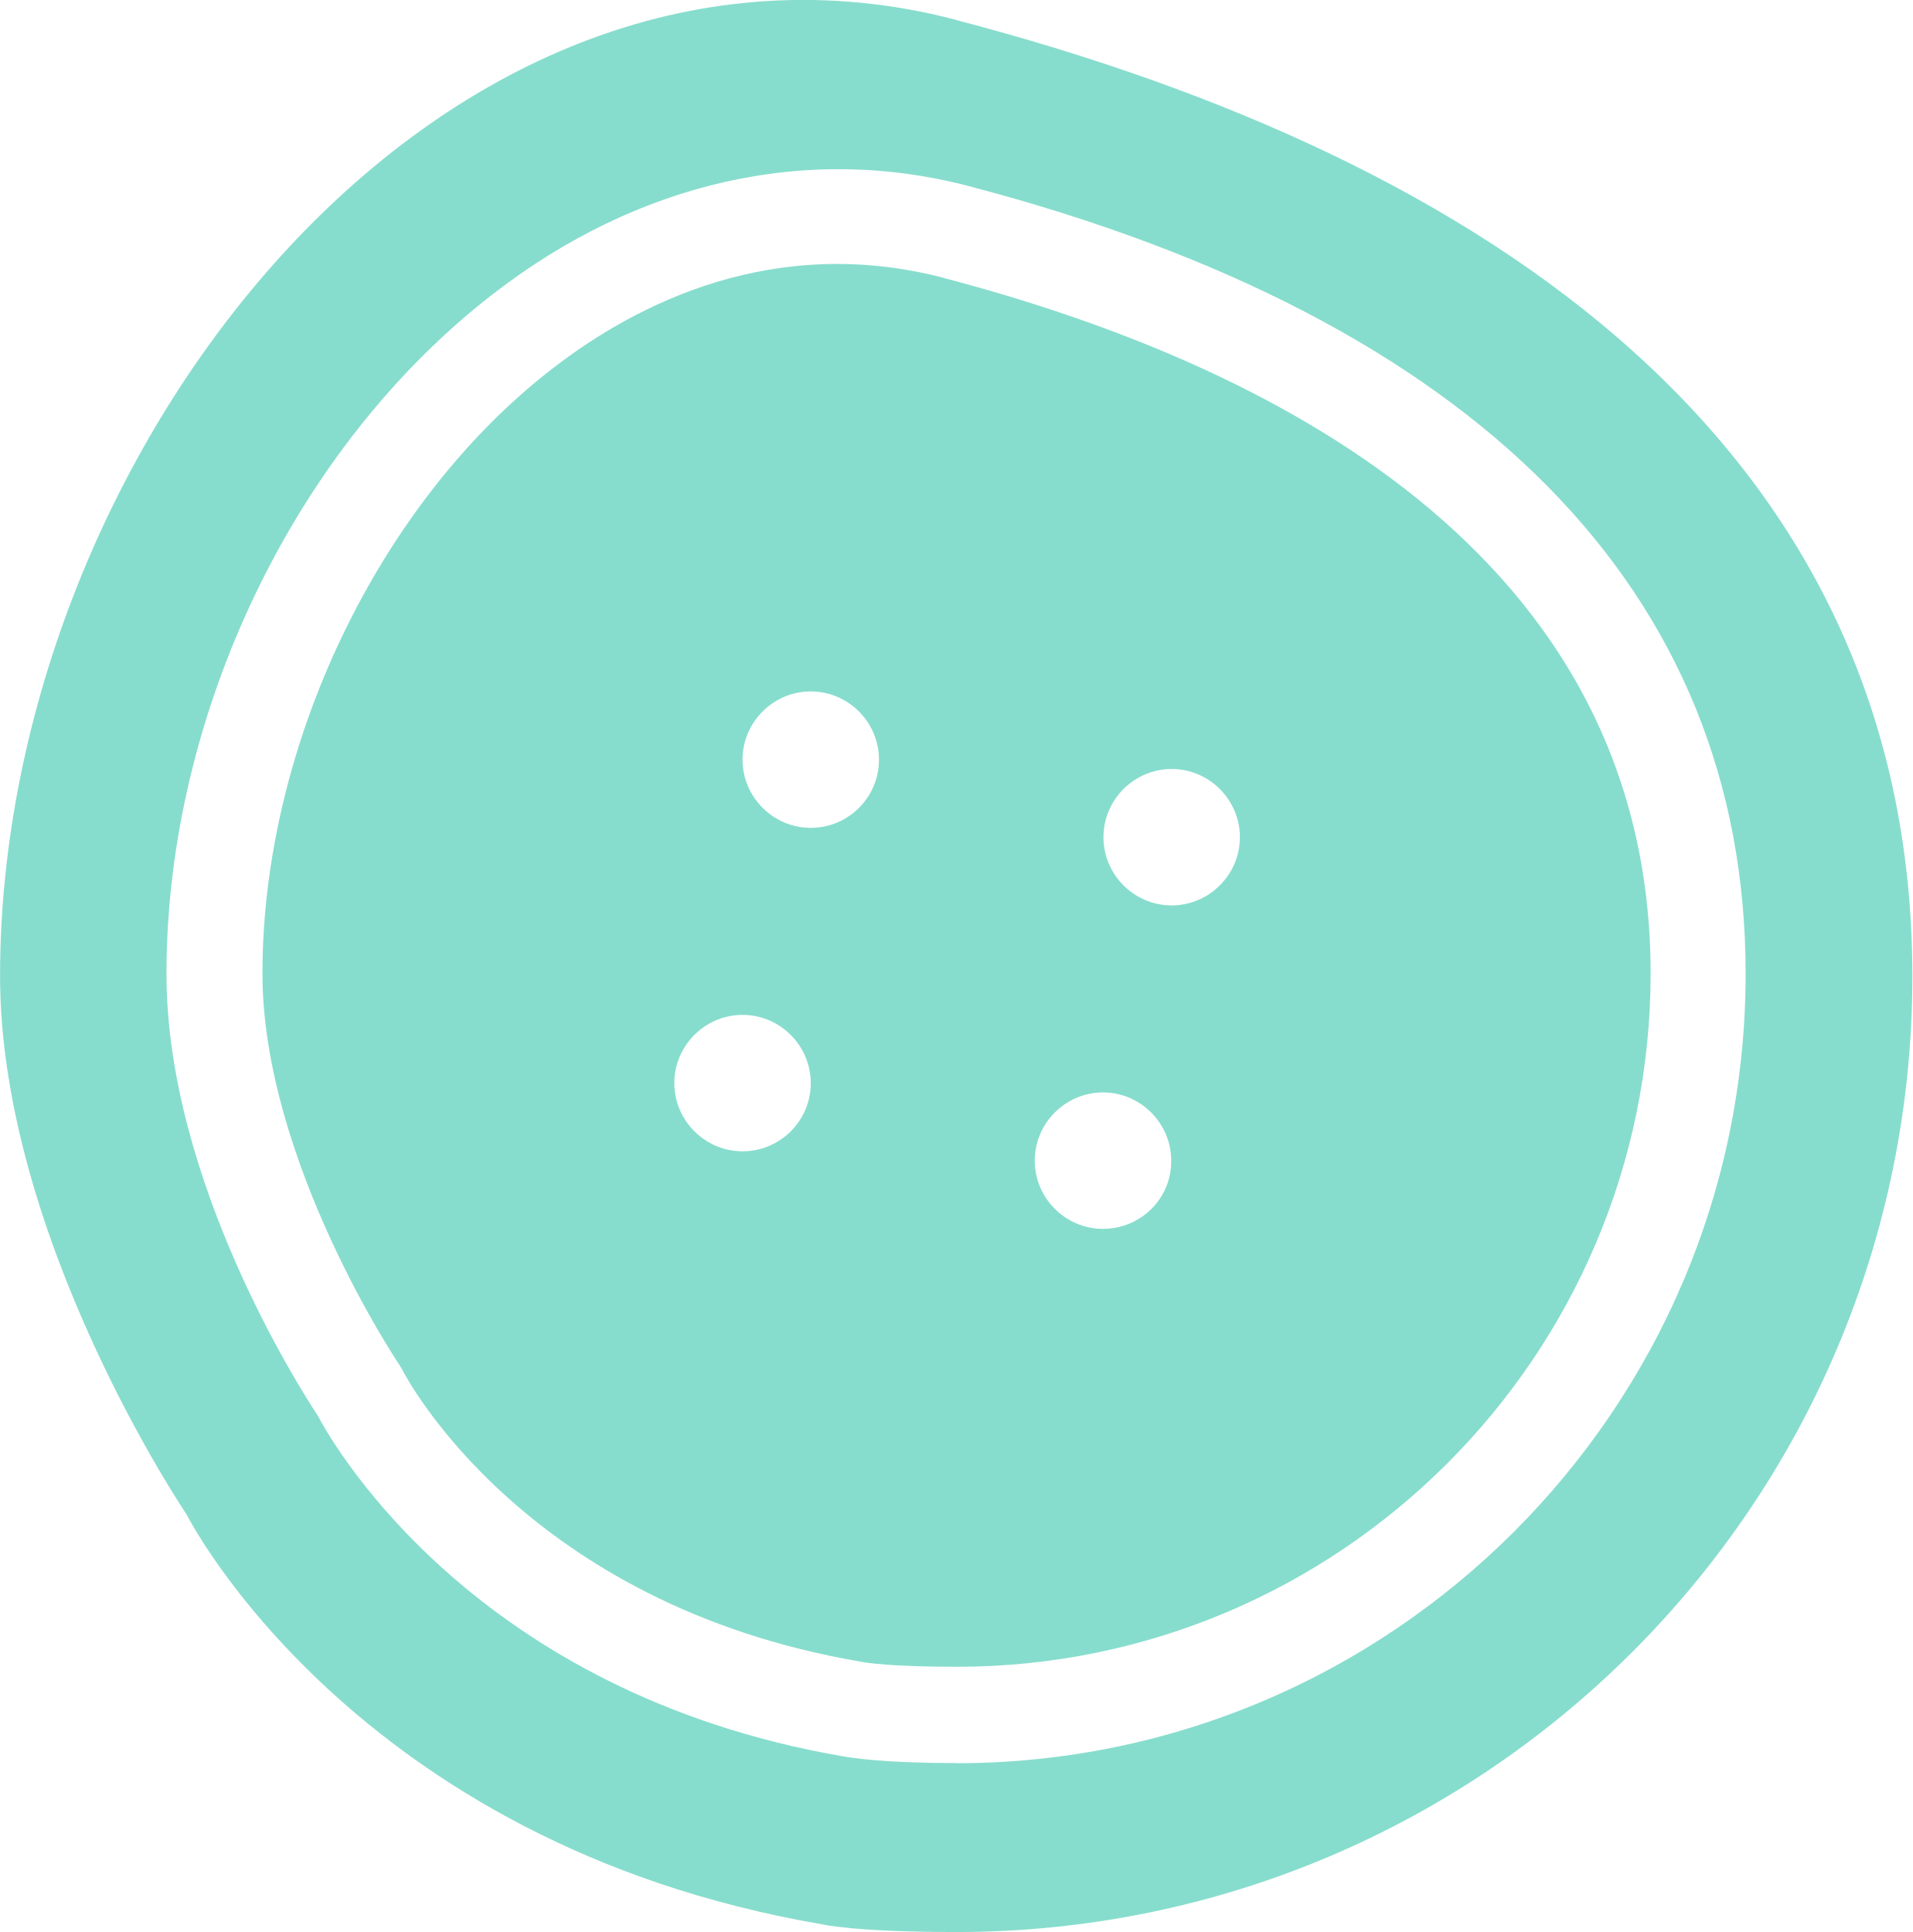
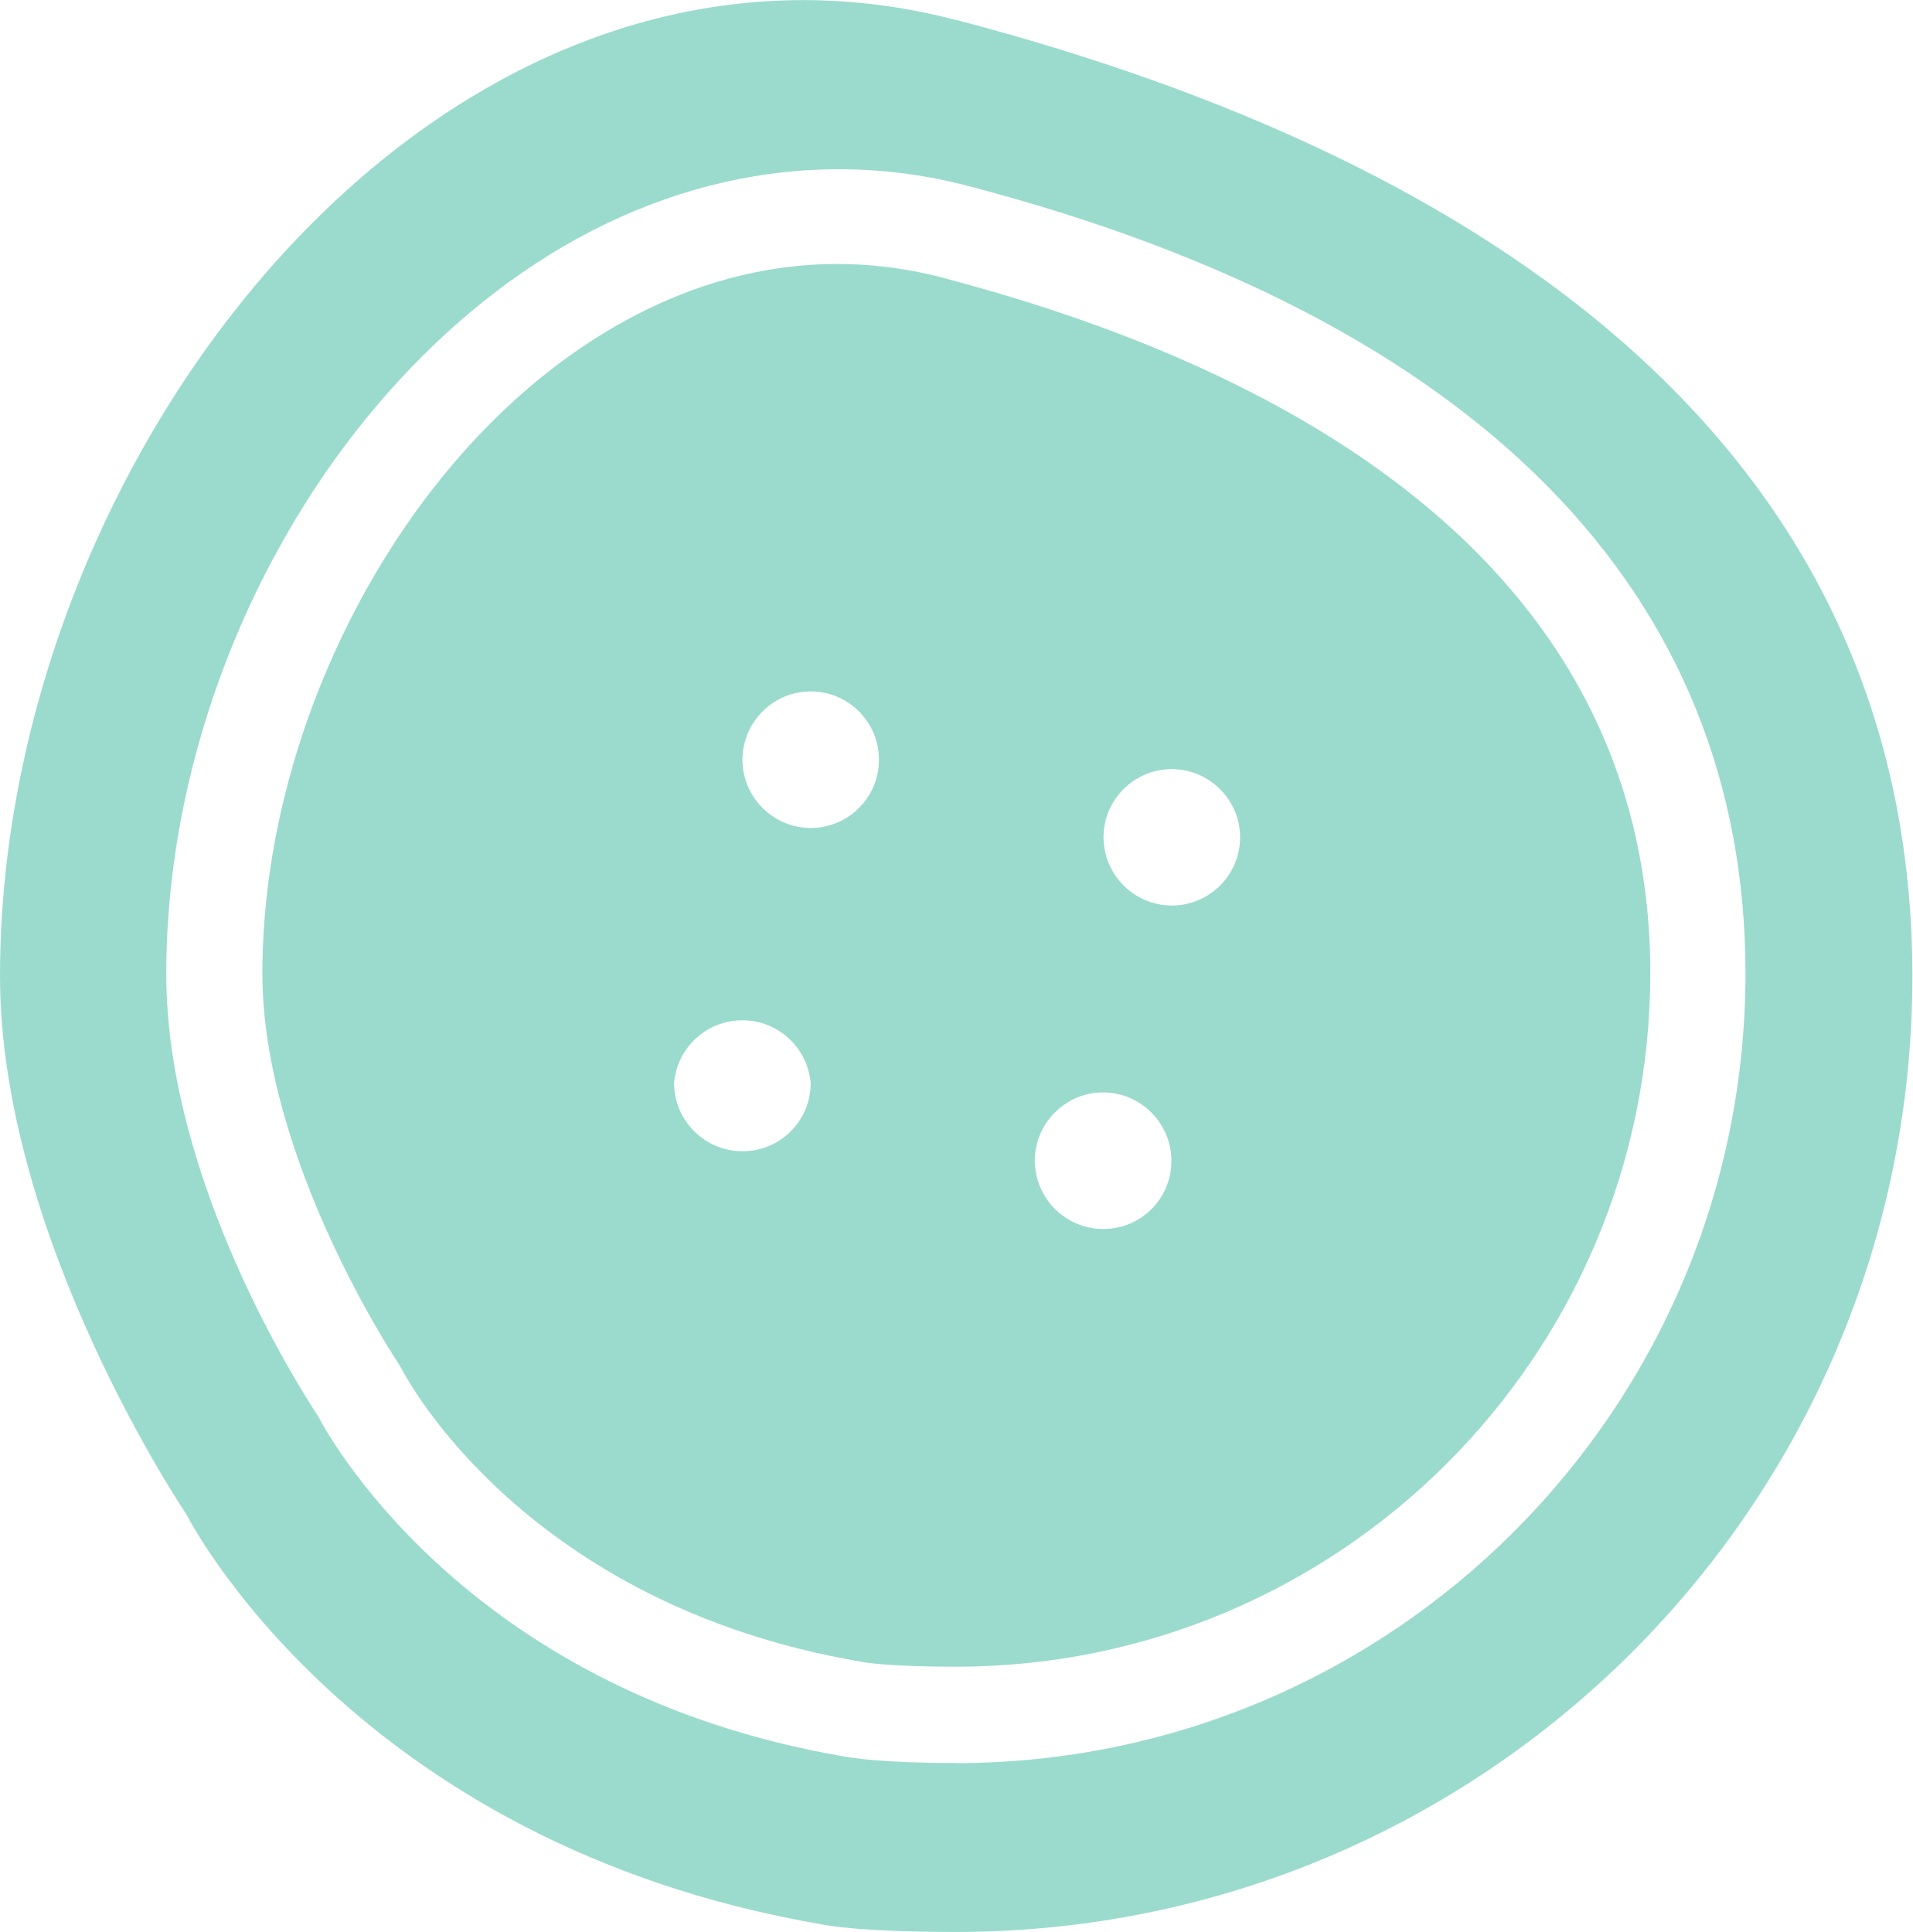
- <svg xmlns="http://www.w3.org/2000/svg" width="11.859mm" height="11.982mm" viewBox="0 0 11.859 11.982" version="1.1" id="svg994">
-   <defs id="defs988" />
-   <g id="layer1" transform="translate(21.04836,-297.1458)">
-     <path class="st0" d="m -15.193,298.87 c -1.05,-0.275 -1.902,0.153 -2.429,0.561 -1.077,0.831 -1.799,2.339 -1.799,3.752 0,1.159 0.839,2.413 0.847,2.424 l 0.019,0.032 c 0.029,0.058 0.77,1.458 2.842,1.812 l 0.016,0.003 c 0.016,0.003 0.172,0.029 0.582,0.029 2.373,0 4.302,-1.929 4.302,-4.302 -0.003,-2.614 -2.384,-3.786 -4.379,-4.31 z m -1.251,5.416 c -0.233,0 -0.423,-0.191 -0.423,-0.423 0,-0.233 0.191,-0.423 0.423,-0.423 0.233,0 0.423,0.191 0.423,0.423 0,0.235 -0.191,0.423 -0.423,0.423 z m 0.423,-2.006 c -0.233,0 -0.423,-0.191 -0.423,-0.423 0,-0.233 0.191,-0.423 0.423,-0.423 0.233,0 0.423,0.191 0.423,0.423 0,0.235 -0.191,0.423 -0.423,0.423 z m 1.812,2.487 c -0.233,0 -0.423,-0.191 -0.423,-0.423 0,-0.233 0.191,-0.423 0.423,-0.423 0.233,0 0.423,0.191 0.423,0.423 0.003,0.233 -0.188,0.423 -0.423,0.423 z m 0.426,-2.006 c -0.233,0 -0.423,-0.191 -0.423,-0.423 0,-0.233 0.191,-0.423 0.423,-0.423 0.233,0 0.423,0.191 0.423,0.423 0,0.233 -0.191,0.423 -0.423,0.423 z" id="path875" style="fill:#87ddcd;stroke-width:0.265" />
-     <path class="st0" d="m -15.119,297.269 c -3.167,-0.828 -5.929,2.654 -5.929,5.929 0,1.632 1.156,3.339 1.156,3.339 0,0 1.027,2.043 3.94,2.543 0,0 0.198,0.048 0.833,0.048 3.273,0 5.929,-2.654 5.929,-5.929 -0.003,-3.276 -2.622,-5.064 -5.929,-5.929 z m 0,10.811 c -0.455,0 -0.646,-0.032 -0.704,-0.042 -2.27,-0.392 -3.151,-1.916 -3.254,-2.111 -0.106,-0.161 -0.939,-1.458 -0.939,-2.741 0,-1.611 0.796,-3.27 2.029,-4.22 0.894,-0.691 1.939,-0.929 2.942,-0.667 3.154,0.826 4.821,2.514 4.821,4.887 0,2.696 -2.196,4.895 -4.895,4.895 z" id="path877" style="fill:#87ddcd;stroke-width:0.265" />
-   </g>
+ <svg xmlns="http://www.w3.org/2000/svg" width="44.82" height="45.287" viewBox="0 0 11.859 11.982">
+   <path class="st0" d="M5.855 1.724c-1.05-.275-1.902.154-2.429.561-1.077.831-1.799 2.34-1.799 3.752 0 1.159.839 2.413.847 2.424l.018.031c.03.059.77 1.458 2.842 1.813l.016.003c.016.003.172.029.582.029a4.306 4.306 0 004.302-4.302c-.003-2.614-2.384-3.786-4.379-4.31zM4.604 7.14a.425.425 0 01-.424-.423.425.425 0 01.847 0c0 .236-.19.423-.423.423zm.423-2.005a.425.425 0 01-.423-.423c0-.233.19-.424.423-.424a.423.423 0 110 .847zM6.84 7.622a.425.425 0 01-.423-.423c0-.233.19-.424.423-.424.233 0 .424.19.424.424a.421.421 0 01-.424.423zm.426-2.006a.425.425 0 01-.423-.423c0-.233.19-.423.423-.423.233 0 .424.19.424.423 0 .233-.19.423-.424.423z" fill="#9bdbcd" />
+   <path class="st0" d="M5.93.124C2.761-.704 0 2.777 0 6.053c0 1.632 1.156 3.339 1.156 3.339s1.027 2.043 3.94 2.543c0 0 .198.047.833.047a5.93 5.93 0 005.93-5.929C11.856 2.777 9.237.989 5.929.123zm0 10.81c-.456 0-.646-.031-.704-.042-2.27-.391-3.152-1.915-3.255-2.111-.106-.162-.94-1.458-.94-2.741 0-1.612.797-3.27 2.03-4.22.895-.69 1.94-.929 2.942-.667 3.154.825 4.821 2.513 4.821 4.887a4.902 4.902 0 01-4.895 4.895z" fill="#9bdbcd" />
</svg>
